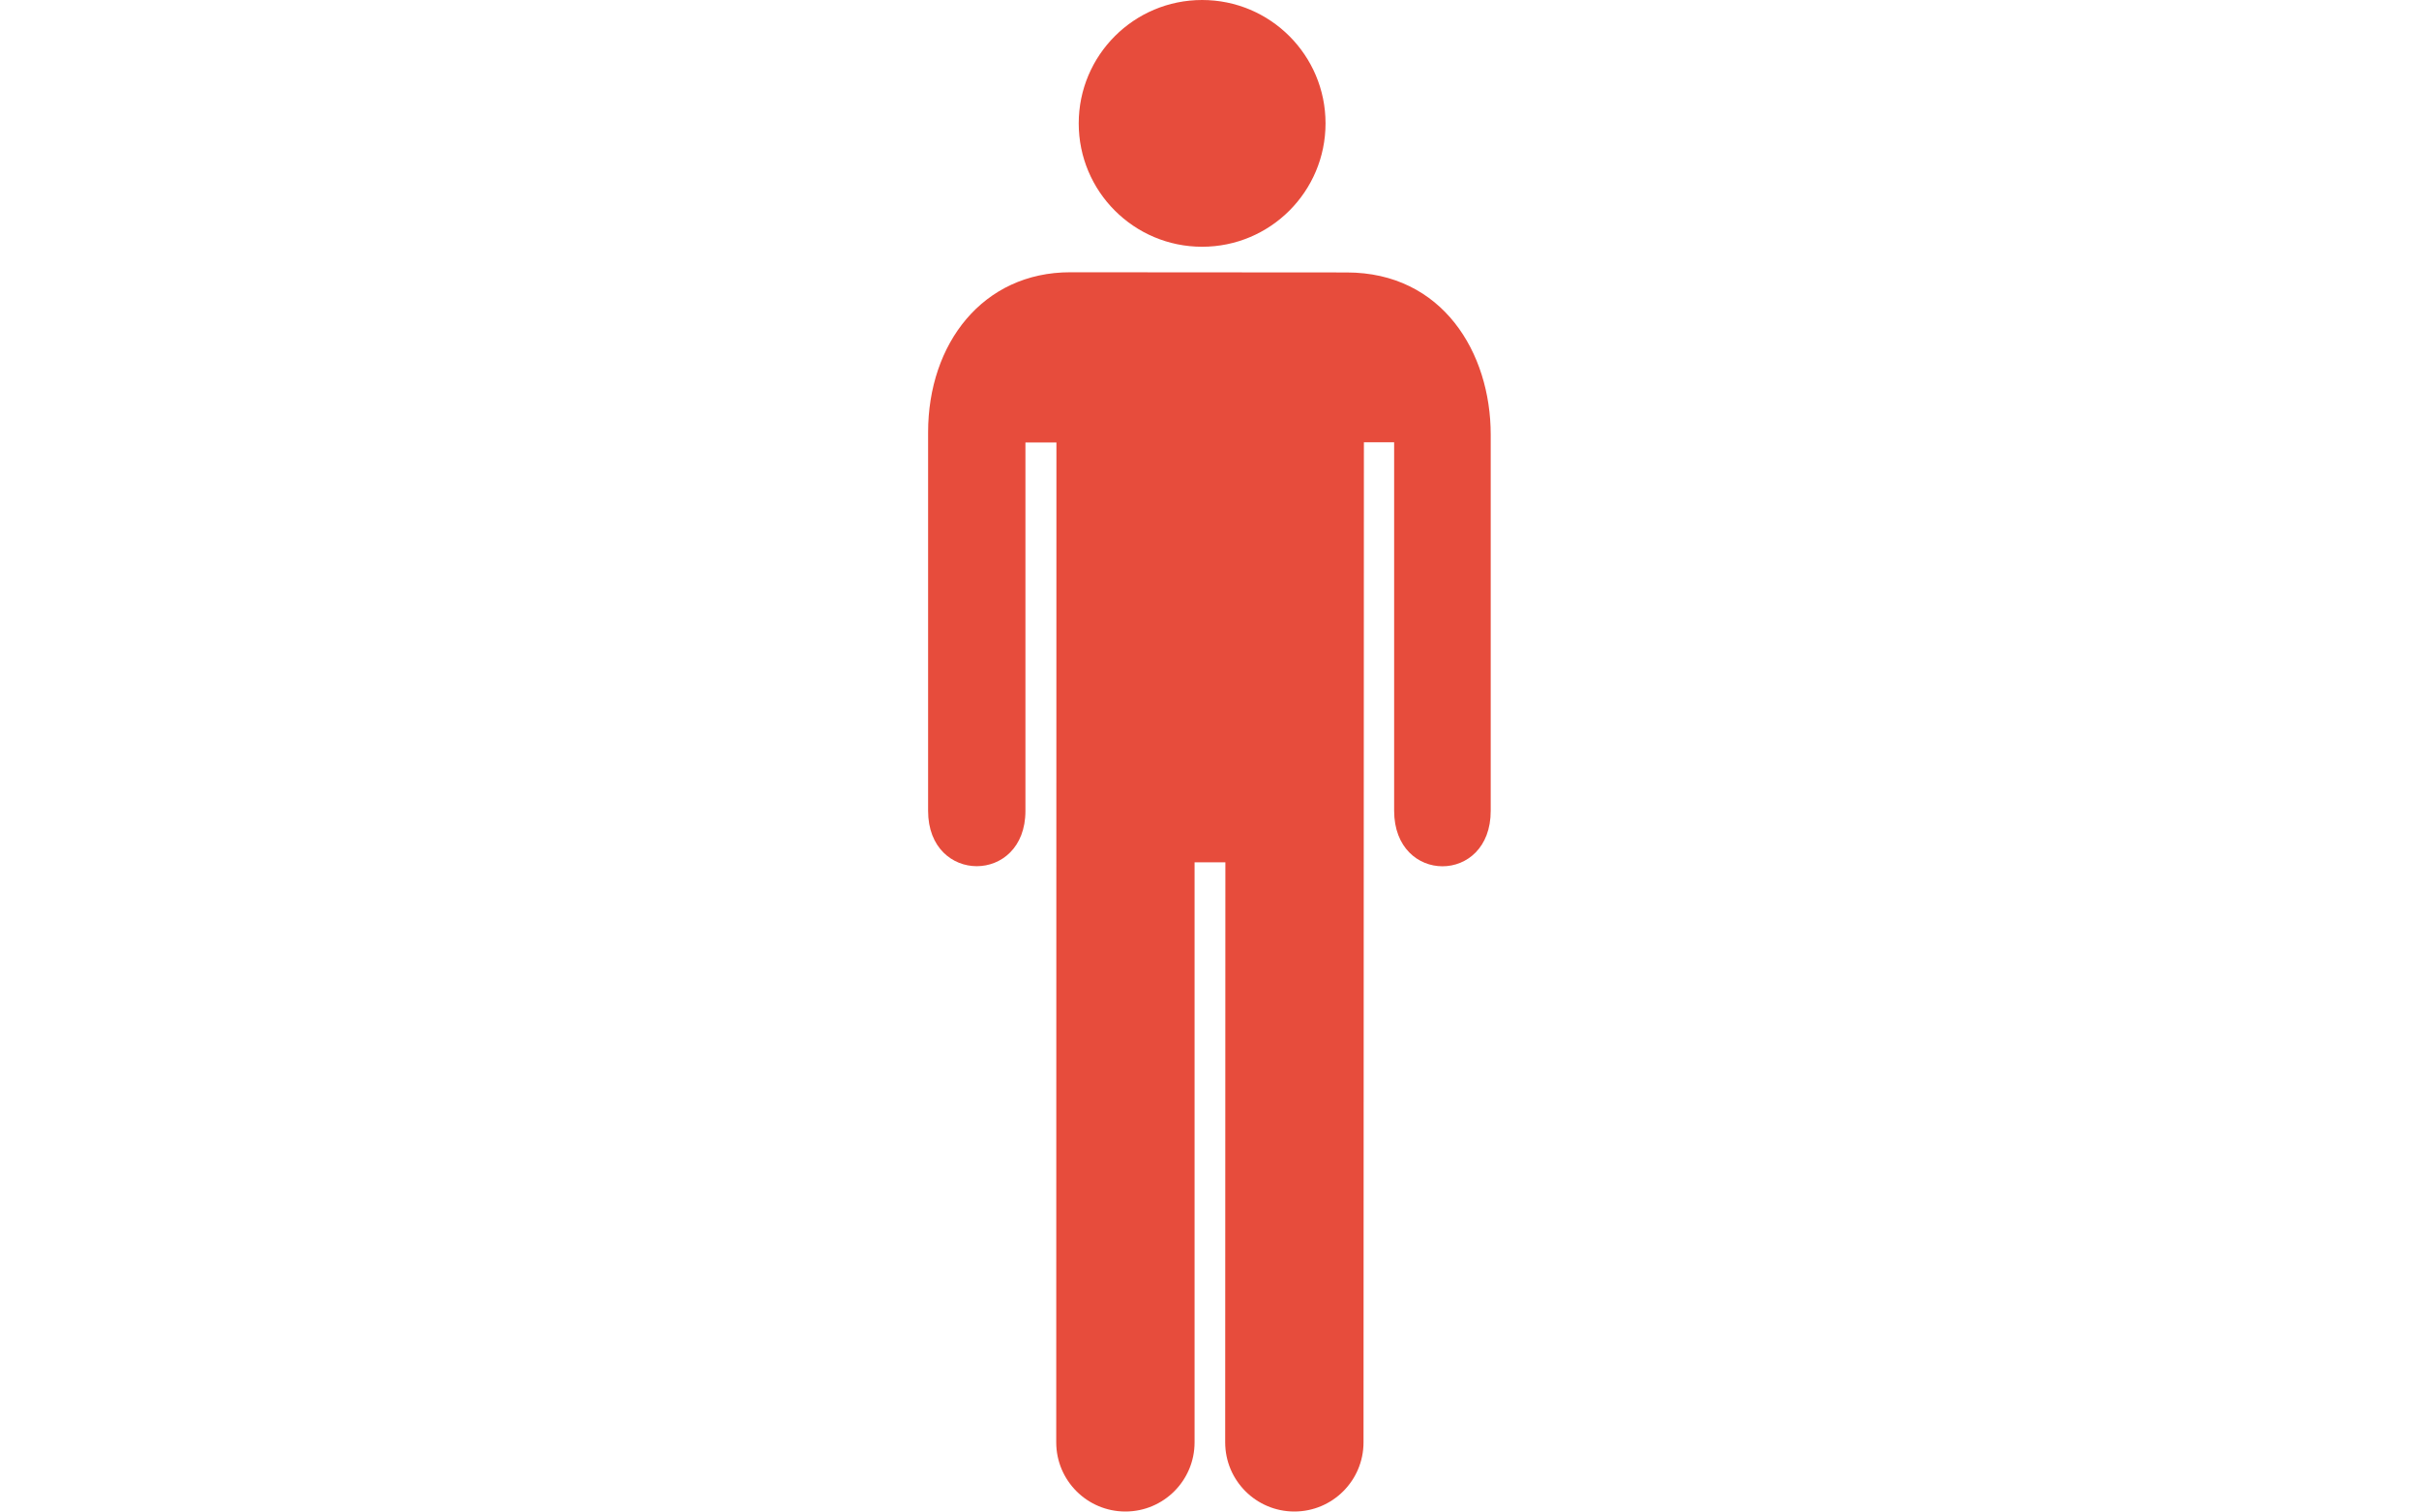
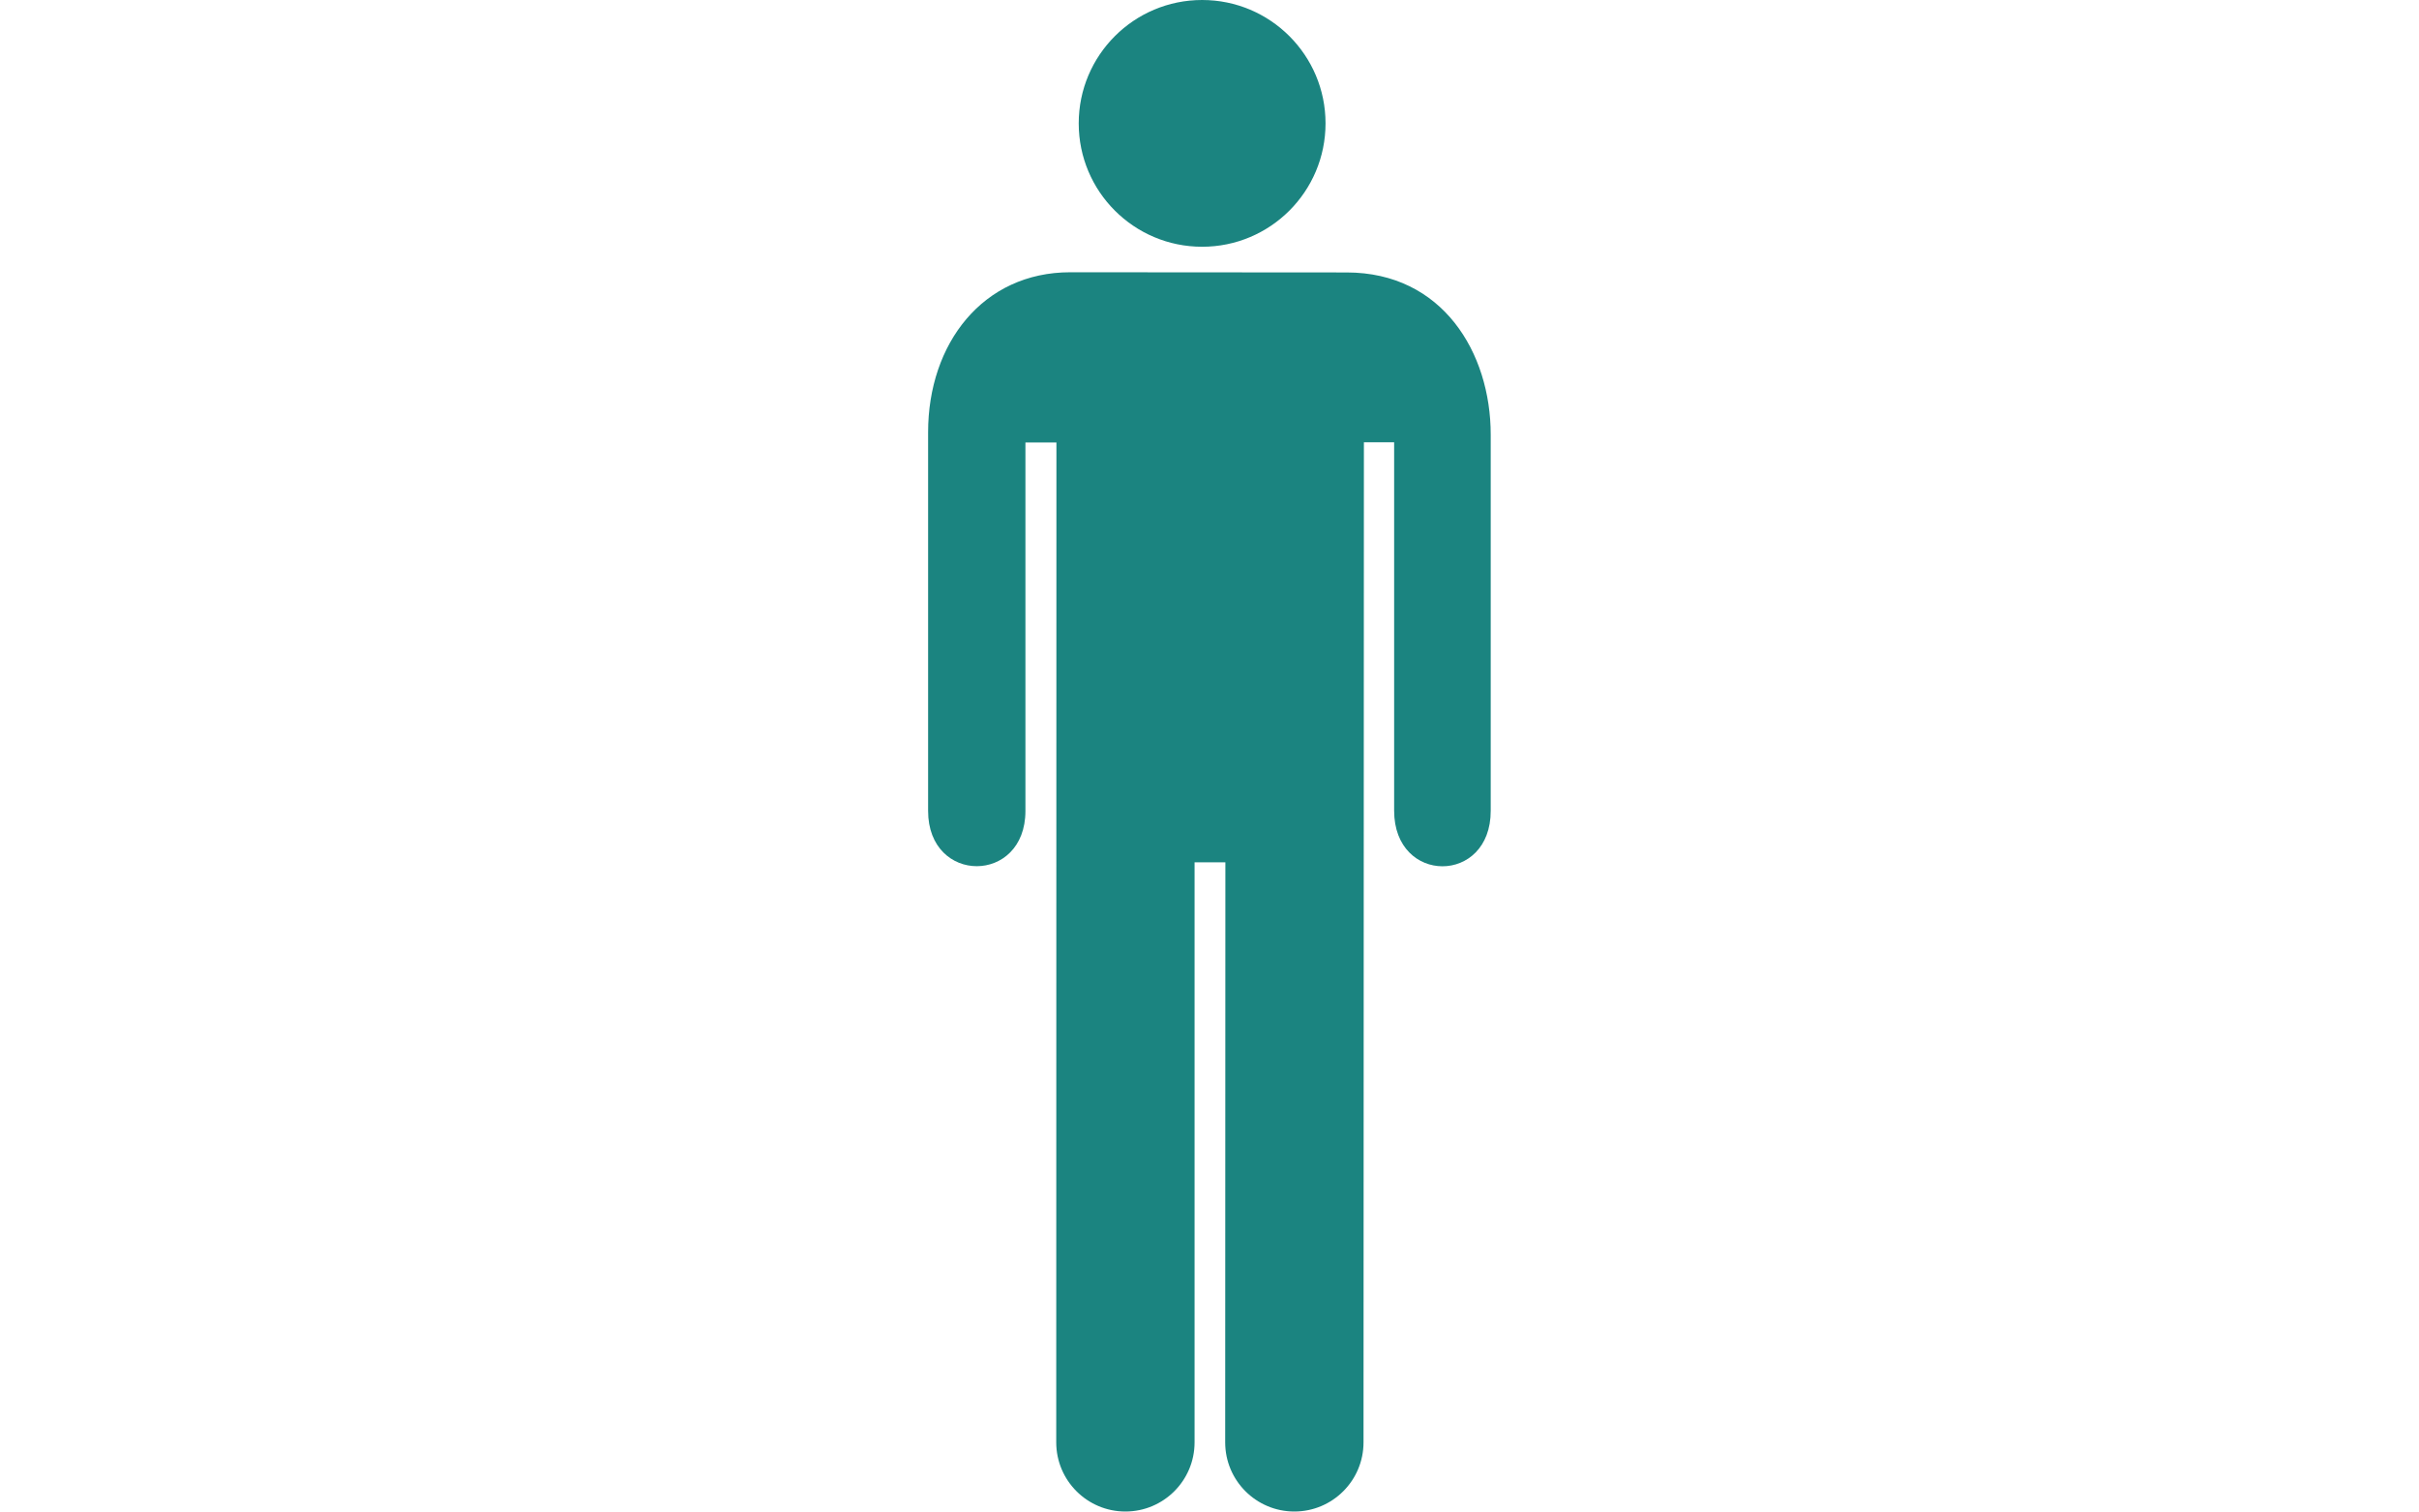
<svg xmlns="http://www.w3.org/2000/svg" version="1.1" id="Layer_1" x="0px" y="0px" viewBox="0 0 1280 800" enable-background="new 0 0 1280 800" xml:space="preserve">
-   <circle fill="#E74C3C" cx="636.1" cy="65.3" r="65.3" />
-   <path fill="#E74C3C" d="M558.9,763.4c0,20.2,16.4,36.6,36.6,36.6c20.2,0,36.6-16.4,36.6-36.6v-307h16.3l-0.1,307  c0,20.2,16.4,36.6,36.6,36.6s36.6-16.4,36.6-36.6l0.2-529.3h16v195c0,39.2,51.2,39.2,51.1,0V230c0-43.3-25.5-85.8-76.2-85.8  l-146.3-0.1c-46.2,0-75.2,37.7-75.2,84.7v200.4c0,39,51.5,39,51.5,0v-195H559L558.9,763.4z" />
+   <circle fill="#1B8480" cx="636.1" cy="65.3" r="65.3" />
+   <path fill="#1B8480" d="M558.9,763.4c0,20.2,16.4,36.6,36.6,36.6c20.2,0,36.6-16.4,36.6-36.6v-307h16.3l-0.1,307  c0,20.2,16.4,36.6,36.6,36.6s36.6-16.4,36.6-36.6l0.2-529.3h16v195c0,39.2,51.2,39.2,51.1,0V230c0-43.3-25.5-85.8-76.2-85.8  l-146.3-0.1c-46.2,0-75.2,37.7-75.2,84.7v200.4c0,39,51.5,39,51.5,0v-195H559L558.9,763.4z" />
</svg>
